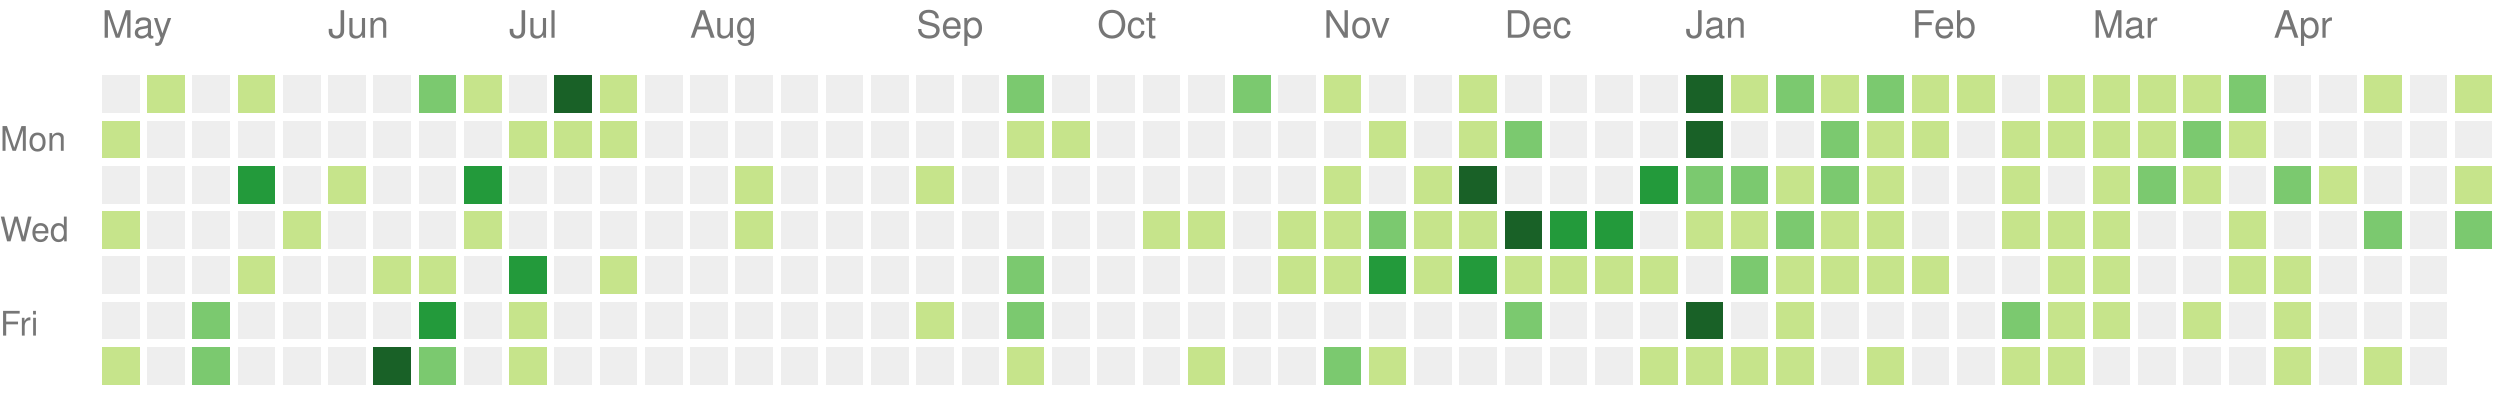
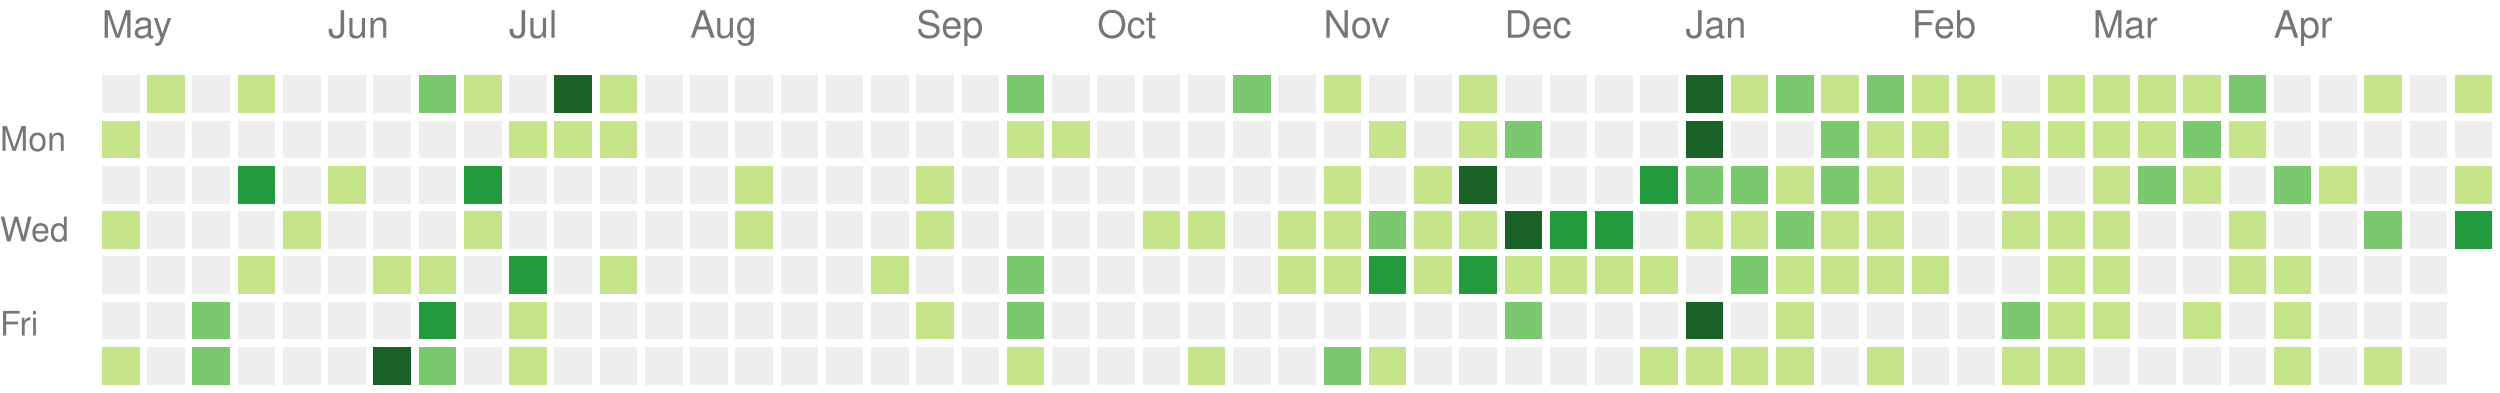
<svg xmlns="http://www.w3.org/2000/svg" version="1.1" width="663" height="104">
  <rect style="fill:#eeeeee;shape-rendering:crispedges;" data-score="0" data-date="2021-05-02" x="27" y="20" width="10" height="10" />
  <rect style="fill:#c6e48b;shape-rendering:crispedges;" data-score="2" data-date="2021-05-09" x="39" y="20" width="10" height="10" />
  <rect style="fill:#eeeeee;shape-rendering:crispedges;" data-score="0" data-date="2021-05-16" x="51" y="20" width="10" height="10" />
  <rect style="fill:#c6e48b;shape-rendering:crispedges;" data-score="9" data-date="2021-05-23" x="63" y="20" width="10" height="10" />
  <rect style="fill:#eeeeee;shape-rendering:crispedges;" data-score="0" data-date="2021-05-30" x="75" y="20" width="10" height="10" />
  <rect style="fill:#eeeeee;shape-rendering:crispedges;" data-score="0" data-date="2021-06-06" x="87" y="20" width="10" height="10" />
  <rect style="fill:#eeeeee;shape-rendering:crispedges;" data-score="0" data-date="2021-06-13" x="99" y="20" width="10" height="10" />
  <rect style="fill:#7bc96f;shape-rendering:crispedges;" data-score="13" data-date="2021-06-20" x="111" y="20" width="10" height="10" />
  <rect style="fill:#c6e48b;shape-rendering:crispedges;" data-score="7" data-date="2021-06-27" x="123" y="20" width="10" height="10" />
  <rect style="fill:#eeeeee;shape-rendering:crispedges;" data-score="0" data-date="2021-07-04" x="135" y="20" width="10" height="10" />
  <rect style="fill:#196127;shape-rendering:crispedges;" data-score="33" data-date="2021-07-11" x="147" y="20" width="10" height="10" />
  <rect style="fill:#c6e48b;shape-rendering:crispedges;" data-score="7" data-date="2021-07-18" x="159" y="20" width="10" height="10" />
  <rect style="fill:#eeeeee;shape-rendering:crispedges;" data-score="0" data-date="2021-07-25" x="171" y="20" width="10" height="10" />
  <rect style="fill:#eeeeee;shape-rendering:crispedges;" data-score="0" data-date="2021-08-01" x="183" y="20" width="10" height="10" />
  <rect style="fill:#eeeeee;shape-rendering:crispedges;" data-score="0" data-date="2021-08-08" x="195" y="20" width="10" height="10" />
  <rect style="fill:#eeeeee;shape-rendering:crispedges;" data-score="0" data-date="2021-08-15" x="207" y="20" width="10" height="10" />
  <rect style="fill:#eeeeee;shape-rendering:crispedges;" data-score="0" data-date="2021-08-22" x="219" y="20" width="10" height="10" />
  <rect style="fill:#eeeeee;shape-rendering:crispedges;" data-score="0" data-date="2021-08-29" x="231" y="20" width="10" height="10" />
  <rect style="fill:#eeeeee;shape-rendering:crispedges;" data-score="0" data-date="2021-09-05" x="243" y="20" width="10" height="10" />
  <rect style="fill:#eeeeee;shape-rendering:crispedges;" data-score="0" data-date="2021-09-12" x="255" y="20" width="10" height="10" />
  <rect style="fill:#7bc96f;shape-rendering:crispedges;" data-score="10" data-date="2021-09-19" x="267" y="20" width="10" height="10" />
  <rect style="fill:#eeeeee;shape-rendering:crispedges;" data-score="0" data-date="2021-09-26" x="279" y="20" width="10" height="10" />
  <rect style="fill:#eeeeee;shape-rendering:crispedges;" data-score="0" data-date="2021-10-03" x="291" y="20" width="10" height="10" />
  <rect style="fill:#eeeeee;shape-rendering:crispedges;" data-score="0" data-date="2021-10-10" x="303" y="20" width="10" height="10" />
  <rect style="fill:#eeeeee;shape-rendering:crispedges;" data-score="0" data-date="2021-10-17" x="315" y="20" width="10" height="10" />
  <rect style="fill:#7bc96f;shape-rendering:crispedges;" data-score="17" data-date="2021-10-24" x="327" y="20" width="10" height="10" />
  <rect style="fill:#eeeeee;shape-rendering:crispedges;" data-score="0" data-date="2021-10-31" x="339" y="20" width="10" height="10" />
  <rect style="fill:#c6e48b;shape-rendering:crispedges;" data-score="3" data-date="2021-11-07" x="351" y="20" width="10" height="10" />
  <rect style="fill:#eeeeee;shape-rendering:crispedges;" data-score="0" data-date="2021-11-14" x="363" y="20" width="10" height="10" />
  <rect style="fill:#eeeeee;shape-rendering:crispedges;" data-score="0" data-date="2021-11-21" x="375" y="20" width="10" height="10" />
  <rect style="fill:#c6e48b;shape-rendering:crispedges;" data-score="1" data-date="2021-11-28" x="387" y="20" width="10" height="10" />
  <rect style="fill:#eeeeee;shape-rendering:crispedges;" data-score="0" data-date="2021-12-05" x="399" y="20" width="10" height="10" />
  <rect style="fill:#eeeeee;shape-rendering:crispedges;" data-score="0" data-date="2021-12-12" x="411" y="20" width="10" height="10" />
  <rect style="fill:#eeeeee;shape-rendering:crispedges;" data-score="0" data-date="2021-12-19" x="423" y="20" width="10" height="10" />
  <rect style="fill:#eeeeee;shape-rendering:crispedges;" data-score="0" data-date="2021-12-26" x="435" y="20" width="10" height="10" />
  <rect style="fill:#196127;shape-rendering:crispedges;" data-score="85" data-date="2022-01-02" x="447" y="20" width="10" height="10" />
  <rect style="fill:#c6e48b;shape-rendering:crispedges;" data-score="1" data-date="2022-01-09" x="459" y="20" width="10" height="10" />
  <rect style="fill:#7bc96f;shape-rendering:crispedges;" data-score="18" data-date="2022-01-16" x="471" y="20" width="10" height="10" />
  <rect style="fill:#c6e48b;shape-rendering:crispedges;" data-score="6" data-date="2022-01-23" x="483" y="20" width="10" height="10" />
  <rect style="fill:#7bc96f;shape-rendering:crispedges;" data-score="19" data-date="2022-01-30" x="495" y="20" width="10" height="10" />
  <rect style="fill:#c6e48b;shape-rendering:crispedges;" data-score="2" data-date="2022-02-06" x="507" y="20" width="10" height="10" />
  <rect style="fill:#c6e48b;shape-rendering:crispedges;" data-score="1" data-date="2022-02-13" x="519" y="20" width="10" height="10" />
  <rect style="fill:#eeeeee;shape-rendering:crispedges;" data-score="0" data-date="2022-02-20" x="531" y="20" width="10" height="10" />
  <rect style="fill:#c6e48b;shape-rendering:crispedges;" data-score="9" data-date="2022-02-27" x="543" y="20" width="10" height="10" />
  <rect style="fill:#c6e48b;shape-rendering:crispedges;" data-score="8" data-date="2022-03-06" x="555" y="20" width="10" height="10" />
  <rect style="fill:#c6e48b;shape-rendering:crispedges;" data-score="3" data-date="2022-03-13" x="567" y="20" width="10" height="10" />
  <rect style="fill:#c6e48b;shape-rendering:crispedges;" data-score="6" data-date="2022-03-20" x="579" y="20" width="10" height="10" />
  <rect style="fill:#7bc96f;shape-rendering:crispedges;" data-score="11" data-date="2022-03-27" x="591" y="20" width="10" height="10" />
  <rect style="fill:#eeeeee;shape-rendering:crispedges;" data-score="0" data-date="2022-04-03" x="603" y="20" width="10" height="10" />
  <rect style="fill:#eeeeee;shape-rendering:crispedges;" data-score="0" data-date="2022-04-10" x="615" y="20" width="10" height="10" />
  <rect style="fill:#c6e48b;shape-rendering:crispedges;" data-score="5" data-date="2022-04-17" x="627" y="20" width="10" height="10" />
  <rect style="fill:#eeeeee;shape-rendering:crispedges;" data-score="0" data-date="2022-04-24" x="639" y="20" width="10" height="10" />
  <rect style="fill:#c6e48b;shape-rendering:crispedges;" data-score="6" data-date="2022-05-01" x="651" y="20" width="10" height="10" />
  <rect style="fill:#c6e48b;shape-rendering:crispedges;" data-score="1" data-date="2021-05-03" x="27" y="32" width="10" height="10" />
  <rect style="fill:#eeeeee;shape-rendering:crispedges;" data-score="0" data-date="2021-05-10" x="39" y="32" width="10" height="10" />
  <rect style="fill:#eeeeee;shape-rendering:crispedges;" data-score="0" data-date="2021-05-17" x="51" y="32" width="10" height="10" />
  <rect style="fill:#eeeeee;shape-rendering:crispedges;" data-score="0" data-date="2021-05-24" x="63" y="32" width="10" height="10" />
  <rect style="fill:#eeeeee;shape-rendering:crispedges;" data-score="0" data-date="2021-05-31" x="75" y="32" width="10" height="10" />
  <rect style="fill:#eeeeee;shape-rendering:crispedges;" data-score="0" data-date="2021-06-07" x="87" y="32" width="10" height="10" />
  <rect style="fill:#eeeeee;shape-rendering:crispedges;" data-score="0" data-date="2021-06-14" x="99" y="32" width="10" height="10" />
  <rect style="fill:#eeeeee;shape-rendering:crispedges;" data-score="0" data-date="2021-06-21" x="111" y="32" width="10" height="10" />
  <rect style="fill:#eeeeee;shape-rendering:crispedges;" data-score="0" data-date="2021-06-28" x="123" y="32" width="10" height="10" />
  <rect style="fill:#c6e48b;shape-rendering:crispedges;" data-score="2" data-date="2021-07-05" x="135" y="32" width="10" height="10" />
  <rect style="fill:#c6e48b;shape-rendering:crispedges;" data-score="3" data-date="2021-07-12" x="147" y="32" width="10" height="10" />
  <rect style="fill:#c6e48b;shape-rendering:crispedges;" data-score="8" data-date="2021-07-19" x="159" y="32" width="10" height="10" />
  <rect style="fill:#eeeeee;shape-rendering:crispedges;" data-score="0" data-date="2021-07-26" x="171" y="32" width="10" height="10" />
  <rect style="fill:#eeeeee;shape-rendering:crispedges;" data-score="0" data-date="2021-08-02" x="183" y="32" width="10" height="10" />
  <rect style="fill:#eeeeee;shape-rendering:crispedges;" data-score="0" data-date="2021-08-09" x="195" y="32" width="10" height="10" />
  <rect style="fill:#eeeeee;shape-rendering:crispedges;" data-score="0" data-date="2021-08-16" x="207" y="32" width="10" height="10" />
  <rect style="fill:#eeeeee;shape-rendering:crispedges;" data-score="0" data-date="2021-08-23" x="219" y="32" width="10" height="10" />
  <rect style="fill:#eeeeee;shape-rendering:crispedges;" data-score="0" data-date="2021-08-30" x="231" y="32" width="10" height="10" />
  <rect style="fill:#eeeeee;shape-rendering:crispedges;" data-score="0" data-date="2021-09-06" x="243" y="32" width="10" height="10" />
  <rect style="fill:#eeeeee;shape-rendering:crispedges;" data-score="0" data-date="2021-09-13" x="255" y="32" width="10" height="10" />
  <rect style="fill:#c6e48b;shape-rendering:crispedges;" data-score="1" data-date="2021-09-20" x="267" y="32" width="10" height="10" />
  <rect style="fill:#c6e48b;shape-rendering:crispedges;" data-score="1" data-date="2021-09-27" x="279" y="32" width="10" height="10" />
  <rect style="fill:#eeeeee;shape-rendering:crispedges;" data-score="0" data-date="2021-10-04" x="291" y="32" width="10" height="10" />
  <rect style="fill:#eeeeee;shape-rendering:crispedges;" data-score="0" data-date="2021-10-11" x="303" y="32" width="10" height="10" />
  <rect style="fill:#eeeeee;shape-rendering:crispedges;" data-score="0" data-date="2021-10-18" x="315" y="32" width="10" height="10" />
  <rect style="fill:#eeeeee;shape-rendering:crispedges;" data-score="0" data-date="2021-10-25" x="327" y="32" width="10" height="10" />
  <rect style="fill:#eeeeee;shape-rendering:crispedges;" data-score="0" data-date="2021-11-01" x="339" y="32" width="10" height="10" />
  <rect style="fill:#eeeeee;shape-rendering:crispedges;" data-score="0" data-date="2021-11-08" x="351" y="32" width="10" height="10" />
  <rect style="fill:#c6e48b;shape-rendering:crispedges;" data-score="1" data-date="2021-11-15" x="363" y="32" width="10" height="10" />
  <rect style="fill:#eeeeee;shape-rendering:crispedges;" data-score="0" data-date="2021-11-22" x="375" y="32" width="10" height="10" />
  <rect style="fill:#c6e48b;shape-rendering:crispedges;" data-score="2" data-date="2021-11-29" x="387" y="32" width="10" height="10" />
  <rect style="fill:#7bc96f;shape-rendering:crispedges;" data-score="11" data-date="2021-12-06" x="399" y="32" width="10" height="10" />
  <rect style="fill:#eeeeee;shape-rendering:crispedges;" data-score="0" data-date="2021-12-13" x="411" y="32" width="10" height="10" />
  <rect style="fill:#eeeeee;shape-rendering:crispedges;" data-score="0" data-date="2021-12-20" x="423" y="32" width="10" height="10" />
  <rect style="fill:#eeeeee;shape-rendering:crispedges;" data-score="0" data-date="2021-12-27" x="435" y="32" width="10" height="10" />
  <rect style="fill:#196127;shape-rendering:crispedges;" data-score="39" data-date="2022-01-03" x="447" y="32" width="10" height="10" />
  <rect style="fill:#eeeeee;shape-rendering:crispedges;" data-score="0" data-date="2022-01-10" x="459" y="32" width="10" height="10" />
  <rect style="fill:#eeeeee;shape-rendering:crispedges;" data-score="0" data-date="2022-01-17" x="471" y="32" width="10" height="10" />
  <rect style="fill:#7bc96f;shape-rendering:crispedges;" data-score="17" data-date="2022-01-24" x="483" y="32" width="10" height="10" />
  <rect style="fill:#c6e48b;shape-rendering:crispedges;" data-score="9" data-date="2022-01-31" x="495" y="32" width="10" height="10" />
  <rect style="fill:#c6e48b;shape-rendering:crispedges;" data-score="9" data-date="2022-02-07" x="507" y="32" width="10" height="10" />
  <rect style="fill:#eeeeee;shape-rendering:crispedges;" data-score="0" data-date="2022-02-14" x="519" y="32" width="10" height="10" />
  <rect style="fill:#c6e48b;shape-rendering:crispedges;" data-score="8" data-date="2022-02-21" x="531" y="32" width="10" height="10" />
  <rect style="fill:#c6e48b;shape-rendering:crispedges;" data-score="4" data-date="2022-02-28" x="543" y="32" width="10" height="10" />
  <rect style="fill:#c6e48b;shape-rendering:crispedges;" data-score="9" data-date="2022-03-07" x="555" y="32" width="10" height="10" />
  <rect style="fill:#c6e48b;shape-rendering:crispedges;" data-score="1" data-date="2022-03-14" x="567" y="32" width="10" height="10" />
  <rect style="fill:#7bc96f;shape-rendering:crispedges;" data-score="10" data-date="2022-03-21" x="579" y="32" width="10" height="10" />
  <rect style="fill:#c6e48b;shape-rendering:crispedges;" data-score="1" data-date="2022-03-28" x="591" y="32" width="10" height="10" />
  <rect style="fill:#eeeeee;shape-rendering:crispedges;" data-score="0" data-date="2022-04-04" x="603" y="32" width="10" height="10" />
  <rect style="fill:#eeeeee;shape-rendering:crispedges;" data-score="0" data-date="2022-04-11" x="615" y="32" width="10" height="10" />
  <rect style="fill:#eeeeee;shape-rendering:crispedges;" data-score="0" data-date="2022-04-18" x="627" y="32" width="10" height="10" />
  <rect style="fill:#eeeeee;shape-rendering:crispedges;" data-score="0" data-date="2022-04-25" x="639" y="32" width="10" height="10" />
  <rect style="fill:#eeeeee;shape-rendering:crispedges;" data-score="0" data-date="2022-05-02" x="651" y="32" width="10" height="10" />
  <rect style="fill:#eeeeee;shape-rendering:crispedges;" data-score="0" data-date="2021-05-04" x="27" y="44" width="10" height="10" />
  <rect style="fill:#eeeeee;shape-rendering:crispedges;" data-score="0" data-date="2021-05-11" x="39" y="44" width="10" height="10" />
  <rect style="fill:#eeeeee;shape-rendering:crispedges;" data-score="0" data-date="2021-05-18" x="51" y="44" width="10" height="10" />
  <rect style="fill:#239a3b;shape-rendering:crispedges;" data-score="24" data-date="2021-05-25" x="63" y="44" width="10" height="10" />
  <rect style="fill:#eeeeee;shape-rendering:crispedges;" data-score="0" data-date="2021-06-01" x="75" y="44" width="10" height="10" />
  <rect style="fill:#c6e48b;shape-rendering:crispedges;" data-score="3" data-date="2021-06-08" x="87" y="44" width="10" height="10" />
  <rect style="fill:#eeeeee;shape-rendering:crispedges;" data-score="0" data-date="2021-06-15" x="99" y="44" width="10" height="10" />
  <rect style="fill:#eeeeee;shape-rendering:crispedges;" data-score="0" data-date="2021-06-22" x="111" y="44" width="10" height="10" />
  <rect style="fill:#239a3b;shape-rendering:crispedges;" data-score="21" data-date="2021-06-29" x="123" y="44" width="10" height="10" />
  <rect style="fill:#eeeeee;shape-rendering:crispedges;" data-score="0" data-date="2021-07-06" x="135" y="44" width="10" height="10" />
  <rect style="fill:#eeeeee;shape-rendering:crispedges;" data-score="0" data-date="2021-07-13" x="147" y="44" width="10" height="10" />
  <rect style="fill:#eeeeee;shape-rendering:crispedges;" data-score="0" data-date="2021-07-20" x="159" y="44" width="10" height="10" />
  <rect style="fill:#eeeeee;shape-rendering:crispedges;" data-score="0" data-date="2021-07-27" x="171" y="44" width="10" height="10" />
  <rect style="fill:#eeeeee;shape-rendering:crispedges;" data-score="0" data-date="2021-08-03" x="183" y="44" width="10" height="10" />
  <rect style="fill:#c6e48b;shape-rendering:crispedges;" data-score="1" data-date="2021-08-10" x="195" y="44" width="10" height="10" />
  <rect style="fill:#eeeeee;shape-rendering:crispedges;" data-score="0" data-date="2021-08-17" x="207" y="44" width="10" height="10" />
  <rect style="fill:#eeeeee;shape-rendering:crispedges;" data-score="0" data-date="2021-08-24" x="219" y="44" width="10" height="10" />
  <rect style="fill:#eeeeee;shape-rendering:crispedges;" data-score="0" data-date="2021-08-31" x="231" y="44" width="10" height="10" />
  <rect style="fill:#c6e48b;shape-rendering:crispedges;" data-score="1" data-date="2021-09-07" x="243" y="44" width="10" height="10" />
  <rect style="fill:#eeeeee;shape-rendering:crispedges;" data-score="0" data-date="2021-09-14" x="255" y="44" width="10" height="10" />
  <rect style="fill:#eeeeee;shape-rendering:crispedges;" data-score="0" data-date="2021-09-21" x="267" y="44" width="10" height="10" />
  <rect style="fill:#eeeeee;shape-rendering:crispedges;" data-score="0" data-date="2021-09-28" x="279" y="44" width="10" height="10" />
  <rect style="fill:#eeeeee;shape-rendering:crispedges;" data-score="0" data-date="2021-10-05" x="291" y="44" width="10" height="10" />
  <rect style="fill:#eeeeee;shape-rendering:crispedges;" data-score="0" data-date="2021-10-12" x="303" y="44" width="10" height="10" />
  <rect style="fill:#eeeeee;shape-rendering:crispedges;" data-score="0" data-date="2021-10-19" x="315" y="44" width="10" height="10" />
  <rect style="fill:#eeeeee;shape-rendering:crispedges;" data-score="0" data-date="2021-10-26" x="327" y="44" width="10" height="10" />
  <rect style="fill:#eeeeee;shape-rendering:crispedges;" data-score="0" data-date="2021-11-02" x="339" y="44" width="10" height="10" />
  <rect style="fill:#c6e48b;shape-rendering:crispedges;" data-score="4" data-date="2021-11-09" x="351" y="44" width="10" height="10" />
  <rect style="fill:#eeeeee;shape-rendering:crispedges;" data-score="0" data-date="2021-11-16" x="363" y="44" width="10" height="10" />
  <rect style="fill:#c6e48b;shape-rendering:crispedges;" data-score="4" data-date="2021-11-23" x="375" y="44" width="10" height="10" />
  <rect style="fill:#196127;shape-rendering:crispedges;" data-score="34" data-date="2021-11-30" x="387" y="44" width="10" height="10" />
  <rect style="fill:#eeeeee;shape-rendering:crispedges;" data-score="0" data-date="2021-12-07" x="399" y="44" width="10" height="10" />
  <rect style="fill:#eeeeee;shape-rendering:crispedges;" data-score="0" data-date="2021-12-14" x="411" y="44" width="10" height="10" />
  <rect style="fill:#eeeeee;shape-rendering:crispedges;" data-score="0" data-date="2021-12-21" x="423" y="44" width="10" height="10" />
  <rect style="fill:#239a3b;shape-rendering:crispedges;" data-score="27" data-date="2021-12-28" x="435" y="44" width="10" height="10" />
  <rect style="fill:#7bc96f;shape-rendering:crispedges;" data-score="14" data-date="2022-01-04" x="447" y="44" width="10" height="10" />
  <rect style="fill:#7bc96f;shape-rendering:crispedges;" data-score="10" data-date="2022-01-11" x="459" y="44" width="10" height="10" />
  <rect style="fill:#c6e48b;shape-rendering:crispedges;" data-score="3" data-date="2022-01-18" x="471" y="44" width="10" height="10" />
  <rect style="fill:#7bc96f;shape-rendering:crispedges;" data-score="19" data-date="2022-01-25" x="483" y="44" width="10" height="10" />
  <rect style="fill:#c6e48b;shape-rendering:crispedges;" data-score="7" data-date="2022-02-01" x="495" y="44" width="10" height="10" />
  <rect style="fill:#eeeeee;shape-rendering:crispedges;" data-score="0" data-date="2022-02-08" x="507" y="44" width="10" height="10" />
  <rect style="fill:#eeeeee;shape-rendering:crispedges;" data-score="0" data-date="2022-02-15" x="519" y="44" width="10" height="10" />
  <rect style="fill:#c6e48b;shape-rendering:crispedges;" data-score="8" data-date="2022-02-22" x="531" y="44" width="10" height="10" />
  <rect style="fill:#eeeeee;shape-rendering:crispedges;" data-score="0" data-date="2022-03-01" x="543" y="44" width="10" height="10" />
  <rect style="fill:#c6e48b;shape-rendering:crispedges;" data-score="1" data-date="2022-03-08" x="555" y="44" width="10" height="10" />
  <rect style="fill:#7bc96f;shape-rendering:crispedges;" data-score="19" data-date="2022-03-15" x="567" y="44" width="10" height="10" />
  <rect style="fill:#c6e48b;shape-rendering:crispedges;" data-score="2" data-date="2022-03-22" x="579" y="44" width="10" height="10" />
  <rect style="fill:#eeeeee;shape-rendering:crispedges;" data-score="0" data-date="2022-03-29" x="591" y="44" width="10" height="10" />
  <rect style="fill:#7bc96f;shape-rendering:crispedges;" data-score="10" data-date="2022-04-05" x="603" y="44" width="10" height="10" />
  <rect style="fill:#c6e48b;shape-rendering:crispedges;" data-score="1" data-date="2022-04-12" x="615" y="44" width="10" height="10" />
  <rect style="fill:#eeeeee;shape-rendering:crispedges;" data-score="0" data-date="2022-04-19" x="627" y="44" width="10" height="10" />
  <rect style="fill:#eeeeee;shape-rendering:crispedges;" data-score="0" data-date="2022-04-26" x="639" y="44" width="10" height="10" />
  <rect style="fill:#c6e48b;shape-rendering:crispedges;" data-score="1" data-date="2022-05-03" x="651" y="44" width="10" height="10" />
  <rect style="fill:#c6e48b;shape-rendering:crispedges;" data-score="1" data-date="2021-05-05" x="27" y="56" width="10" height="10" />
  <rect style="fill:#eeeeee;shape-rendering:crispedges;" data-score="0" data-date="2021-05-12" x="39" y="56" width="10" height="10" />
  <rect style="fill:#eeeeee;shape-rendering:crispedges;" data-score="0" data-date="2021-05-19" x="51" y="56" width="10" height="10" />
  <rect style="fill:#eeeeee;shape-rendering:crispedges;" data-score="0" data-date="2021-05-26" x="63" y="56" width="10" height="10" />
  <rect style="fill:#c6e48b;shape-rendering:crispedges;" data-score="1" data-date="2021-06-02" x="75" y="56" width="10" height="10" />
  <rect style="fill:#eeeeee;shape-rendering:crispedges;" data-score="0" data-date="2021-06-09" x="87" y="56" width="10" height="10" />
  <rect style="fill:#eeeeee;shape-rendering:crispedges;" data-score="0" data-date="2021-06-16" x="99" y="56" width="10" height="10" />
  <rect style="fill:#eeeeee;shape-rendering:crispedges;" data-score="0" data-date="2021-06-23" x="111" y="56" width="10" height="10" />
  <rect style="fill:#c6e48b;shape-rendering:crispedges;" data-score="1" data-date="2021-06-30" x="123" y="56" width="10" height="10" />
  <rect style="fill:#eeeeee;shape-rendering:crispedges;" data-score="0" data-date="2021-07-07" x="135" y="56" width="10" height="10" />
  <rect style="fill:#eeeeee;shape-rendering:crispedges;" data-score="0" data-date="2021-07-14" x="147" y="56" width="10" height="10" />
  <rect style="fill:#eeeeee;shape-rendering:crispedges;" data-score="0" data-date="2021-07-21" x="159" y="56" width="10" height="10" />
  <rect style="fill:#eeeeee;shape-rendering:crispedges;" data-score="0" data-date="2021-07-28" x="171" y="56" width="10" height="10" />
  <rect style="fill:#eeeeee;shape-rendering:crispedges;" data-score="0" data-date="2021-08-04" x="183" y="56" width="10" height="10" />
-   <rect style="fill:#c6e48b;shape-rendering:crispedges;" data-score="1" data-date="2021-08-11" x="195" y="56" width="10" height="10" />
+   <rect style="fill:#c6e48b;shape-rendering:crispedges;" data-score="3" data-date="2021-08-11" x="195" y="56" width="10" height="10" />
  <rect style="fill:#eeeeee;shape-rendering:crispedges;" data-score="0" data-date="2021-08-18" x="207" y="56" width="10" height="10" />
  <rect style="fill:#eeeeee;shape-rendering:crispedges;" data-score="0" data-date="2021-08-25" x="219" y="56" width="10" height="10" />
  <rect style="fill:#eeeeee;shape-rendering:crispedges;" data-score="0" data-date="2021-09-01" x="231" y="56" width="10" height="10" />
-   <rect style="fill:#eeeeee;shape-rendering:crispedges;" data-score="0" data-date="2021-09-08" x="243" y="56" width="10" height="10" />
+   <rect style="fill:#c6e48b;shape-rendering:crispedges;" data-score="1" data-date="2021-09-08" x="243" y="56" width="10" height="10" />
  <rect style="fill:#eeeeee;shape-rendering:crispedges;" data-score="0" data-date="2021-09-15" x="255" y="56" width="10" height="10" />
  <rect style="fill:#eeeeee;shape-rendering:crispedges;" data-score="0" data-date="2021-09-22" x="267" y="56" width="10" height="10" />
  <rect style="fill:#eeeeee;shape-rendering:crispedges;" data-score="0" data-date="2021-09-29" x="279" y="56" width="10" height="10" />
  <rect style="fill:#eeeeee;shape-rendering:crispedges;" data-score="0" data-date="2021-10-06" x="291" y="56" width="10" height="10" />
  <rect style="fill:#c6e48b;shape-rendering:crispedges;" data-score="3" data-date="2021-10-13" x="303" y="56" width="10" height="10" />
  <rect style="fill:#c6e48b;shape-rendering:crispedges;" data-score="5" data-date="2021-10-20" x="315" y="56" width="10" height="10" />
  <rect style="fill:#eeeeee;shape-rendering:crispedges;" data-score="0" data-date="2021-10-27" x="327" y="56" width="10" height="10" />
  <rect style="fill:#c6e48b;shape-rendering:crispedges;" data-score="2" data-date="2021-11-03" x="339" y="56" width="10" height="10" />
  <rect style="fill:#c6e48b;shape-rendering:crispedges;" data-score="7" data-date="2021-11-10" x="351" y="56" width="10" height="10" />
  <rect style="fill:#7bc96f;shape-rendering:crispedges;" data-score="17" data-date="2021-11-17" x="363" y="56" width="10" height="10" />
  <rect style="fill:#c6e48b;shape-rendering:crispedges;" data-score="6" data-date="2021-11-24" x="375" y="56" width="10" height="10" />
  <rect style="fill:#c6e48b;shape-rendering:crispedges;" data-score="4" data-date="2021-12-01" x="387" y="56" width="10" height="10" />
  <rect style="fill:#196127;shape-rendering:crispedges;" data-score="45" data-date="2021-12-08" x="399" y="56" width="10" height="10" />
  <rect style="fill:#239a3b;shape-rendering:crispedges;" data-score="24" data-date="2021-12-15" x="411" y="56" width="10" height="10" />
  <rect style="fill:#239a3b;shape-rendering:crispedges;" data-score="21" data-date="2021-12-22" x="423" y="56" width="10" height="10" />
  <rect style="fill:#eeeeee;shape-rendering:crispedges;" data-score="0" data-date="2021-12-29" x="435" y="56" width="10" height="10" />
  <rect style="fill:#c6e48b;shape-rendering:crispedges;" data-score="2" data-date="2022-01-05" x="447" y="56" width="10" height="10" />
  <rect style="fill:#c6e48b;shape-rendering:crispedges;" data-score="9" data-date="2022-01-12" x="459" y="56" width="10" height="10" />
  <rect style="fill:#7bc96f;shape-rendering:crispedges;" data-score="10" data-date="2022-01-19" x="471" y="56" width="10" height="10" />
  <rect style="fill:#c6e48b;shape-rendering:crispedges;" data-score="1" data-date="2022-01-26" x="483" y="56" width="10" height="10" />
  <rect style="fill:#c6e48b;shape-rendering:crispedges;" data-score="6" data-date="2022-02-02" x="495" y="56" width="10" height="10" />
  <rect style="fill:#eeeeee;shape-rendering:crispedges;" data-score="0" data-date="2022-02-09" x="507" y="56" width="10" height="10" />
  <rect style="fill:#eeeeee;shape-rendering:crispedges;" data-score="0" data-date="2022-02-16" x="519" y="56" width="10" height="10" />
  <rect style="fill:#c6e48b;shape-rendering:crispedges;" data-score="3" data-date="2022-02-23" x="531" y="56" width="10" height="10" />
  <rect style="fill:#c6e48b;shape-rendering:crispedges;" data-score="1" data-date="2022-03-02" x="543" y="56" width="10" height="10" />
  <rect style="fill:#c6e48b;shape-rendering:crispedges;" data-score="5" data-date="2022-03-09" x="555" y="56" width="10" height="10" />
  <rect style="fill:#eeeeee;shape-rendering:crispedges;" data-score="0" data-date="2022-03-16" x="567" y="56" width="10" height="10" />
  <rect style="fill:#eeeeee;shape-rendering:crispedges;" data-score="0" data-date="2022-03-23" x="579" y="56" width="10" height="10" />
  <rect style="fill:#c6e48b;shape-rendering:crispedges;" data-score="5" data-date="2022-03-30" x="591" y="56" width="10" height="10" />
  <rect style="fill:#eeeeee;shape-rendering:crispedges;" data-score="0" data-date="2022-04-06" x="603" y="56" width="10" height="10" />
  <rect style="fill:#eeeeee;shape-rendering:crispedges;" data-score="0" data-date="2022-04-13" x="615" y="56" width="10" height="10" />
  <rect style="fill:#7bc96f;shape-rendering:crispedges;" data-score="10" data-date="2022-04-20" x="627" y="56" width="10" height="10" />
  <rect style="fill:#eeeeee;shape-rendering:crispedges;" data-score="0" data-date="2022-04-27" x="639" y="56" width="10" height="10" />
-   <rect style="fill:#7bc96f;shape-rendering:crispedges;" data-score="13" data-date="2022-05-04" x="651" y="56" width="10" height="10" />
+   <rect style="fill:#239a3b;shape-rendering:crispedges;" data-score="25" data-date="2022-05-04" x="651" y="56" width="10" height="10" />
  <rect style="fill:#eeeeee;shape-rendering:crispedges;" data-score="0" data-date="2021-05-06" x="27" y="68" width="10" height="10" />
  <rect style="fill:#eeeeee;shape-rendering:crispedges;" data-score="0" data-date="2021-05-13" x="39" y="68" width="10" height="10" />
  <rect style="fill:#eeeeee;shape-rendering:crispedges;" data-score="0" data-date="2021-05-20" x="51" y="68" width="10" height="10" />
  <rect style="fill:#c6e48b;shape-rendering:crispedges;" data-score="3" data-date="2021-05-27" x="63" y="68" width="10" height="10" />
  <rect style="fill:#eeeeee;shape-rendering:crispedges;" data-score="0" data-date="2021-06-03" x="75" y="68" width="10" height="10" />
  <rect style="fill:#eeeeee;shape-rendering:crispedges;" data-score="0" data-date="2021-06-10" x="87" y="68" width="10" height="10" />
  <rect style="fill:#c6e48b;shape-rendering:crispedges;" data-score="3" data-date="2021-06-17" x="99" y="68" width="10" height="10" />
  <rect style="fill:#c6e48b;shape-rendering:crispedges;" data-score="6" data-date="2021-06-24" x="111" y="68" width="10" height="10" />
  <rect style="fill:#eeeeee;shape-rendering:crispedges;" data-score="0" data-date="2021-07-01" x="123" y="68" width="10" height="10" />
  <rect style="fill:#239a3b;shape-rendering:crispedges;" data-score="23" data-date="2021-07-08" x="135" y="68" width="10" height="10" />
  <rect style="fill:#eeeeee;shape-rendering:crispedges;" data-score="0" data-date="2021-07-15" x="147" y="68" width="10" height="10" />
  <rect style="fill:#c6e48b;shape-rendering:crispedges;" data-score="2" data-date="2021-07-22" x="159" y="68" width="10" height="10" />
  <rect style="fill:#eeeeee;shape-rendering:crispedges;" data-score="0" data-date="2021-07-29" x="171" y="68" width="10" height="10" />
  <rect style="fill:#eeeeee;shape-rendering:crispedges;" data-score="0" data-date="2021-08-05" x="183" y="68" width="10" height="10" />
  <rect style="fill:#eeeeee;shape-rendering:crispedges;" data-score="0" data-date="2021-08-12" x="195" y="68" width="10" height="10" />
  <rect style="fill:#eeeeee;shape-rendering:crispedges;" data-score="0" data-date="2021-08-19" x="207" y="68" width="10" height="10" />
  <rect style="fill:#eeeeee;shape-rendering:crispedges;" data-score="0" data-date="2021-08-26" x="219" y="68" width="10" height="10" />
-   <rect style="fill:#eeeeee;shape-rendering:crispedges;" data-score="0" data-date="2021-09-02" x="231" y="68" width="10" height="10" />
+   <rect style="fill:#c6e48b;shape-rendering:crispedges;" data-score="6" data-date="2021-09-02" x="231" y="68" width="10" height="10" />
  <rect style="fill:#eeeeee;shape-rendering:crispedges;" data-score="0" data-date="2021-09-09" x="243" y="68" width="10" height="10" />
  <rect style="fill:#eeeeee;shape-rendering:crispedges;" data-score="0" data-date="2021-09-16" x="255" y="68" width="10" height="10" />
  <rect style="fill:#7bc96f;shape-rendering:crispedges;" data-score="13" data-date="2021-09-23" x="267" y="68" width="10" height="10" />
  <rect style="fill:#eeeeee;shape-rendering:crispedges;" data-score="0" data-date="2021-09-30" x="279" y="68" width="10" height="10" />
  <rect style="fill:#eeeeee;shape-rendering:crispedges;" data-score="0" data-date="2021-10-07" x="291" y="68" width="10" height="10" />
  <rect style="fill:#eeeeee;shape-rendering:crispedges;" data-score="0" data-date="2021-10-14" x="303" y="68" width="10" height="10" />
  <rect style="fill:#eeeeee;shape-rendering:crispedges;" data-score="0" data-date="2021-10-21" x="315" y="68" width="10" height="10" />
  <rect style="fill:#eeeeee;shape-rendering:crispedges;" data-score="0" data-date="2021-10-28" x="327" y="68" width="10" height="10" />
  <rect style="fill:#c6e48b;shape-rendering:crispedges;" data-score="6" data-date="2021-11-04" x="339" y="68" width="10" height="10" />
  <rect style="fill:#c6e48b;shape-rendering:crispedges;" data-score="1" data-date="2021-11-11" x="351" y="68" width="10" height="10" />
  <rect style="fill:#239a3b;shape-rendering:crispedges;" data-score="24" data-date="2021-11-18" x="363" y="68" width="10" height="10" />
  <rect style="fill:#c6e48b;shape-rendering:crispedges;" data-score="1" data-date="2021-11-25" x="375" y="68" width="10" height="10" />
  <rect style="fill:#239a3b;shape-rendering:crispedges;" data-score="26" data-date="2021-12-02" x="387" y="68" width="10" height="10" />
  <rect style="fill:#c6e48b;shape-rendering:crispedges;" data-score="6" data-date="2021-12-09" x="399" y="68" width="10" height="10" />
  <rect style="fill:#c6e48b;shape-rendering:crispedges;" data-score="1" data-date="2021-12-16" x="411" y="68" width="10" height="10" />
  <rect style="fill:#c6e48b;shape-rendering:crispedges;" data-score="5" data-date="2021-12-23" x="423" y="68" width="10" height="10" />
  <rect style="fill:#c6e48b;shape-rendering:crispedges;" data-score="1" data-date="2021-12-30" x="435" y="68" width="10" height="10" />
  <rect style="fill:#eeeeee;shape-rendering:crispedges;" data-score="0" data-date="2022-01-06" x="447" y="68" width="10" height="10" />
  <rect style="fill:#7bc96f;shape-rendering:crispedges;" data-score="11" data-date="2022-01-13" x="459" y="68" width="10" height="10" />
  <rect style="fill:#c6e48b;shape-rendering:crispedges;" data-score="1" data-date="2022-01-20" x="471" y="68" width="10" height="10" />
  <rect style="fill:#c6e48b;shape-rendering:crispedges;" data-score="2" data-date="2022-01-27" x="483" y="68" width="10" height="10" />
  <rect style="fill:#c6e48b;shape-rendering:crispedges;" data-score="2" data-date="2022-02-03" x="495" y="68" width="10" height="10" />
  <rect style="fill:#c6e48b;shape-rendering:crispedges;" data-score="8" data-date="2022-02-10" x="507" y="68" width="10" height="10" />
  <rect style="fill:#eeeeee;shape-rendering:crispedges;" data-score="0" data-date="2022-02-17" x="519" y="68" width="10" height="10" />
  <rect style="fill:#eeeeee;shape-rendering:crispedges;" data-score="0" data-date="2022-02-24" x="531" y="68" width="10" height="10" />
  <rect style="fill:#c6e48b;shape-rendering:crispedges;" data-score="1" data-date="2022-03-03" x="543" y="68" width="10" height="10" />
  <rect style="fill:#c6e48b;shape-rendering:crispedges;" data-score="8" data-date="2022-03-10" x="555" y="68" width="10" height="10" />
  <rect style="fill:#eeeeee;shape-rendering:crispedges;" data-score="0" data-date="2022-03-17" x="567" y="68" width="10" height="10" />
  <rect style="fill:#eeeeee;shape-rendering:crispedges;" data-score="0" data-date="2022-03-24" x="579" y="68" width="10" height="10" />
  <rect style="fill:#c6e48b;shape-rendering:crispedges;" data-score="2" data-date="2022-03-31" x="591" y="68" width="10" height="10" />
  <rect style="fill:#c6e48b;shape-rendering:crispedges;" data-score="5" data-date="2022-04-07" x="603" y="68" width="10" height="10" />
  <rect style="fill:#eeeeee;shape-rendering:crispedges;" data-score="0" data-date="2022-04-14" x="615" y="68" width="10" height="10" />
  <rect style="fill:#eeeeee;shape-rendering:crispedges;" data-score="0" data-date="2022-04-21" x="627" y="68" width="10" height="10" />
  <rect style="fill:#eeeeee;shape-rendering:crispedges;" data-score="0" data-date="2022-04-28" x="639" y="68" width="10" height="10" />
  <rect style="fill:#eeeeee;shape-rendering:crispedges;" data-score="0" data-date="2021-05-07" x="27" y="80" width="10" height="10" />
  <rect style="fill:#eeeeee;shape-rendering:crispedges;" data-score="0" data-date="2021-05-14" x="39" y="80" width="10" height="10" />
  <rect style="fill:#7bc96f;shape-rendering:crispedges;" data-score="12" data-date="2021-05-21" x="51" y="80" width="10" height="10" />
  <rect style="fill:#eeeeee;shape-rendering:crispedges;" data-score="0" data-date="2021-05-28" x="63" y="80" width="10" height="10" />
  <rect style="fill:#eeeeee;shape-rendering:crispedges;" data-score="0" data-date="2021-06-04" x="75" y="80" width="10" height="10" />
  <rect style="fill:#eeeeee;shape-rendering:crispedges;" data-score="0" data-date="2021-06-11" x="87" y="80" width="10" height="10" />
  <rect style="fill:#eeeeee;shape-rendering:crispedges;" data-score="0" data-date="2021-06-18" x="99" y="80" width="10" height="10" />
  <rect style="fill:#239a3b;shape-rendering:crispedges;" data-score="25" data-date="2021-06-25" x="111" y="80" width="10" height="10" />
  <rect style="fill:#eeeeee;shape-rendering:crispedges;" data-score="0" data-date="2021-07-02" x="123" y="80" width="10" height="10" />
  <rect style="fill:#c6e48b;shape-rendering:crispedges;" data-score="5" data-date="2021-07-09" x="135" y="80" width="10" height="10" />
  <rect style="fill:#eeeeee;shape-rendering:crispedges;" data-score="0" data-date="2021-07-16" x="147" y="80" width="10" height="10" />
  <rect style="fill:#eeeeee;shape-rendering:crispedges;" data-score="0" data-date="2021-07-23" x="159" y="80" width="10" height="10" />
  <rect style="fill:#eeeeee;shape-rendering:crispedges;" data-score="0" data-date="2021-07-30" x="171" y="80" width="10" height="10" />
  <rect style="fill:#eeeeee;shape-rendering:crispedges;" data-score="0" data-date="2021-08-06" x="183" y="80" width="10" height="10" />
  <rect style="fill:#eeeeee;shape-rendering:crispedges;" data-score="0" data-date="2021-08-13" x="195" y="80" width="10" height="10" />
  <rect style="fill:#eeeeee;shape-rendering:crispedges;" data-score="0" data-date="2021-08-20" x="207" y="80" width="10" height="10" />
  <rect style="fill:#eeeeee;shape-rendering:crispedges;" data-score="0" data-date="2021-08-27" x="219" y="80" width="10" height="10" />
  <rect style="fill:#eeeeee;shape-rendering:crispedges;" data-score="0" data-date="2021-09-03" x="231" y="80" width="10" height="10" />
  <rect style="fill:#c6e48b;shape-rendering:crispedges;" data-score="5" data-date="2021-09-10" x="243" y="80" width="10" height="10" />
  <rect style="fill:#eeeeee;shape-rendering:crispedges;" data-score="0" data-date="2021-09-17" x="255" y="80" width="10" height="10" />
  <rect style="fill:#7bc96f;shape-rendering:crispedges;" data-score="19" data-date="2021-09-24" x="267" y="80" width="10" height="10" />
  <rect style="fill:#eeeeee;shape-rendering:crispedges;" data-score="0" data-date="2021-10-01" x="279" y="80" width="10" height="10" />
  <rect style="fill:#eeeeee;shape-rendering:crispedges;" data-score="0" data-date="2021-10-08" x="291" y="80" width="10" height="10" />
  <rect style="fill:#eeeeee;shape-rendering:crispedges;" data-score="0" data-date="2021-10-15" x="303" y="80" width="10" height="10" />
  <rect style="fill:#eeeeee;shape-rendering:crispedges;" data-score="0" data-date="2021-10-22" x="315" y="80" width="10" height="10" />
  <rect style="fill:#eeeeee;shape-rendering:crispedges;" data-score="0" data-date="2021-10-29" x="327" y="80" width="10" height="10" />
  <rect style="fill:#eeeeee;shape-rendering:crispedges;" data-score="0" data-date="2021-11-05" x="339" y="80" width="10" height="10" />
  <rect style="fill:#eeeeee;shape-rendering:crispedges;" data-score="0" data-date="2021-11-12" x="351" y="80" width="10" height="10" />
  <rect style="fill:#eeeeee;shape-rendering:crispedges;" data-score="0" data-date="2021-11-19" x="363" y="80" width="10" height="10" />
  <rect style="fill:#eeeeee;shape-rendering:crispedges;" data-score="0" data-date="2021-11-26" x="375" y="80" width="10" height="10" />
  <rect style="fill:#eeeeee;shape-rendering:crispedges;" data-score="0" data-date="2021-12-03" x="387" y="80" width="10" height="10" />
  <rect style="fill:#7bc96f;shape-rendering:crispedges;" data-score="16" data-date="2021-12-10" x="399" y="80" width="10" height="10" />
  <rect style="fill:#eeeeee;shape-rendering:crispedges;" data-score="0" data-date="2021-12-17" x="411" y="80" width="10" height="10" />
  <rect style="fill:#eeeeee;shape-rendering:crispedges;" data-score="0" data-date="2021-12-24" x="423" y="80" width="10" height="10" />
  <rect style="fill:#eeeeee;shape-rendering:crispedges;" data-score="0" data-date="2021-12-31" x="435" y="80" width="10" height="10" />
  <rect style="fill:#196127;shape-rendering:crispedges;" data-score="33" data-date="2022-01-07" x="447" y="80" width="10" height="10" />
  <rect style="fill:#eeeeee;shape-rendering:crispedges;" data-score="0" data-date="2022-01-14" x="459" y="80" width="10" height="10" />
  <rect style="fill:#c6e48b;shape-rendering:crispedges;" data-score="1" data-date="2022-01-21" x="471" y="80" width="10" height="10" />
  <rect style="fill:#eeeeee;shape-rendering:crispedges;" data-score="0" data-date="2022-01-28" x="483" y="80" width="10" height="10" />
  <rect style="fill:#eeeeee;shape-rendering:crispedges;" data-score="0" data-date="2022-02-04" x="495" y="80" width="10" height="10" />
  <rect style="fill:#eeeeee;shape-rendering:crispedges;" data-score="0" data-date="2022-02-11" x="507" y="80" width="10" height="10" />
  <rect style="fill:#eeeeee;shape-rendering:crispedges;" data-score="0" data-date="2022-02-18" x="519" y="80" width="10" height="10" />
  <rect style="fill:#7bc96f;shape-rendering:crispedges;" data-score="11" data-date="2022-02-25" x="531" y="80" width="10" height="10" />
  <rect style="fill:#c6e48b;shape-rendering:crispedges;" data-score="6" data-date="2022-03-04" x="543" y="80" width="10" height="10" />
  <rect style="fill:#c6e48b;shape-rendering:crispedges;" data-score="2" data-date="2022-03-11" x="555" y="80" width="10" height="10" />
  <rect style="fill:#eeeeee;shape-rendering:crispedges;" data-score="0" data-date="2022-03-18" x="567" y="80" width="10" height="10" />
  <rect style="fill:#c6e48b;shape-rendering:crispedges;" data-score="2" data-date="2022-03-25" x="579" y="80" width="10" height="10" />
  <rect style="fill:#eeeeee;shape-rendering:crispedges;" data-score="0" data-date="2022-04-01" x="591" y="80" width="10" height="10" />
  <rect style="fill:#c6e48b;shape-rendering:crispedges;" data-score="5" data-date="2022-04-08" x="603" y="80" width="10" height="10" />
  <rect style="fill:#eeeeee;shape-rendering:crispedges;" data-score="0" data-date="2022-04-15" x="615" y="80" width="10" height="10" />
  <rect style="fill:#eeeeee;shape-rendering:crispedges;" data-score="0" data-date="2022-04-22" x="627" y="80" width="10" height="10" />
  <rect style="fill:#eeeeee;shape-rendering:crispedges;" data-score="0" data-date="2022-04-29" x="639" y="80" width="10" height="10" />
  <rect style="fill:#c6e48b;shape-rendering:crispedges;" data-score="2" data-date="2021-05-08" x="27" y="92" width="10" height="10" />
  <rect style="fill:#eeeeee;shape-rendering:crispedges;" data-score="0" data-date="2021-05-15" x="39" y="92" width="10" height="10" />
  <rect style="fill:#7bc96f;shape-rendering:crispedges;" data-score="19" data-date="2021-05-22" x="51" y="92" width="10" height="10" />
  <rect style="fill:#eeeeee;shape-rendering:crispedges;" data-score="0" data-date="2021-05-29" x="63" y="92" width="10" height="10" />
  <rect style="fill:#eeeeee;shape-rendering:crispedges;" data-score="0" data-date="2021-06-05" x="75" y="92" width="10" height="10" />
  <rect style="fill:#eeeeee;shape-rendering:crispedges;" data-score="0" data-date="2021-06-12" x="87" y="92" width="10" height="10" />
  <rect style="fill:#196127;shape-rendering:crispedges;" data-score="118" data-date="2021-06-19" x="99" y="92" width="10" height="10" />
  <rect style="fill:#7bc96f;shape-rendering:crispedges;" data-score="14" data-date="2021-06-26" x="111" y="92" width="10" height="10" />
  <rect style="fill:#eeeeee;shape-rendering:crispedges;" data-score="0" data-date="2021-07-03" x="123" y="92" width="10" height="10" />
  <rect style="fill:#c6e48b;shape-rendering:crispedges;" data-score="2" data-date="2021-07-10" x="135" y="92" width="10" height="10" />
  <rect style="fill:#eeeeee;shape-rendering:crispedges;" data-score="0" data-date="2021-07-17" x="147" y="92" width="10" height="10" />
  <rect style="fill:#eeeeee;shape-rendering:crispedges;" data-score="0" data-date="2021-07-24" x="159" y="92" width="10" height="10" />
  <rect style="fill:#eeeeee;shape-rendering:crispedges;" data-score="0" data-date="2021-07-31" x="171" y="92" width="10" height="10" />
  <rect style="fill:#eeeeee;shape-rendering:crispedges;" data-score="0" data-date="2021-08-07" x="183" y="92" width="10" height="10" />
  <rect style="fill:#eeeeee;shape-rendering:crispedges;" data-score="0" data-date="2021-08-14" x="195" y="92" width="10" height="10" />
  <rect style="fill:#eeeeee;shape-rendering:crispedges;" data-score="0" data-date="2021-08-21" x="207" y="92" width="10" height="10" />
  <rect style="fill:#eeeeee;shape-rendering:crispedges;" data-score="0" data-date="2021-08-28" x="219" y="92" width="10" height="10" />
  <rect style="fill:#eeeeee;shape-rendering:crispedges;" data-score="0" data-date="2021-09-04" x="231" y="92" width="10" height="10" />
  <rect style="fill:#eeeeee;shape-rendering:crispedges;" data-score="0" data-date="2021-09-11" x="243" y="92" width="10" height="10" />
  <rect style="fill:#eeeeee;shape-rendering:crispedges;" data-score="0" data-date="2021-09-18" x="255" y="92" width="10" height="10" />
  <rect style="fill:#c6e48b;shape-rendering:crispedges;" data-score="1" data-date="2021-09-25" x="267" y="92" width="10" height="10" />
  <rect style="fill:#eeeeee;shape-rendering:crispedges;" data-score="0" data-date="2021-10-02" x="279" y="92" width="10" height="10" />
  <rect style="fill:#eeeeee;shape-rendering:crispedges;" data-score="0" data-date="2021-10-09" x="291" y="92" width="10" height="10" />
  <rect style="fill:#eeeeee;shape-rendering:crispedges;" data-score="0" data-date="2021-10-16" x="303" y="92" width="10" height="10" />
  <rect style="fill:#c6e48b;shape-rendering:crispedges;" data-score="3" data-date="2021-10-23" x="315" y="92" width="10" height="10" />
  <rect style="fill:#eeeeee;shape-rendering:crispedges;" data-score="0" data-date="2021-10-30" x="327" y="92" width="10" height="10" />
  <rect style="fill:#eeeeee;shape-rendering:crispedges;" data-score="0" data-date="2021-11-06" x="339" y="92" width="10" height="10" />
  <rect style="fill:#7bc96f;shape-rendering:crispedges;" data-score="11" data-date="2021-11-13" x="351" y="92" width="10" height="10" />
  <rect style="fill:#c6e48b;shape-rendering:crispedges;" data-score="6" data-date="2021-11-20" x="363" y="92" width="10" height="10" />
  <rect style="fill:#eeeeee;shape-rendering:crispedges;" data-score="0" data-date="2021-11-27" x="375" y="92" width="10" height="10" />
  <rect style="fill:#eeeeee;shape-rendering:crispedges;" data-score="0" data-date="2021-12-04" x="387" y="92" width="10" height="10" />
  <rect style="fill:#eeeeee;shape-rendering:crispedges;" data-score="0" data-date="2021-12-11" x="399" y="92" width="10" height="10" />
  <rect style="fill:#eeeeee;shape-rendering:crispedges;" data-score="0" data-date="2021-12-18" x="411" y="92" width="10" height="10" />
  <rect style="fill:#eeeeee;shape-rendering:crispedges;" data-score="0" data-date="2021-12-25" x="423" y="92" width="10" height="10" />
  <rect style="fill:#c6e48b;shape-rendering:crispedges;" data-score="6" data-date="2022-01-01" x="435" y="92" width="10" height="10" />
  <rect style="fill:#c6e48b;shape-rendering:crispedges;" data-score="3" data-date="2022-01-08" x="447" y="92" width="10" height="10" />
  <rect style="fill:#c6e48b;shape-rendering:crispedges;" data-score="9" data-date="2022-01-15" x="459" y="92" width="10" height="10" />
  <rect style="fill:#c6e48b;shape-rendering:crispedges;" data-score="8" data-date="2022-01-22" x="471" y="92" width="10" height="10" />
  <rect style="fill:#eeeeee;shape-rendering:crispedges;" data-score="0" data-date="2022-01-29" x="483" y="92" width="10" height="10" />
  <rect style="fill:#c6e48b;shape-rendering:crispedges;" data-score="4" data-date="2022-02-05" x="495" y="92" width="10" height="10" />
  <rect style="fill:#eeeeee;shape-rendering:crispedges;" data-score="0" data-date="2022-02-12" x="507" y="92" width="10" height="10" />
  <rect style="fill:#eeeeee;shape-rendering:crispedges;" data-score="0" data-date="2022-02-19" x="519" y="92" width="10" height="10" />
  <rect style="fill:#c6e48b;shape-rendering:crispedges;" data-score="7" data-date="2022-02-26" x="531" y="92" width="10" height="10" />
  <rect style="fill:#c6e48b;shape-rendering:crispedges;" data-score="9" data-date="2022-03-05" x="543" y="92" width="10" height="10" />
  <rect style="fill:#eeeeee;shape-rendering:crispedges;" data-score="0" data-date="2022-03-12" x="555" y="92" width="10" height="10" />
  <rect style="fill:#eeeeee;shape-rendering:crispedges;" data-score="0" data-date="2022-03-19" x="567" y="92" width="10" height="10" />
  <rect style="fill:#eeeeee;shape-rendering:crispedges;" data-score="0" data-date="2022-03-26" x="579" y="92" width="10" height="10" />
  <rect style="fill:#eeeeee;shape-rendering:crispedges;" data-score="0" data-date="2022-04-02" x="591" y="92" width="10" height="10" />
  <rect style="fill:#c6e48b;shape-rendering:crispedges;" data-score="1" data-date="2022-04-09" x="603" y="92" width="10" height="10" />
  <rect style="fill:#eeeeee;shape-rendering:crispedges;" data-score="0" data-date="2022-04-16" x="615" y="92" width="10" height="10" />
  <rect style="fill:#c6e48b;shape-rendering:crispedges;" data-score="1" data-date="2022-04-23" x="627" y="92" width="10" height="10" />
  <rect style="fill:#eeeeee;shape-rendering:crispedges;" data-score="0" data-date="2022-04-30" x="639" y="92" width="10" height="10" />
  <text style="fill:#767676;text-anchor:start;text-align:center;font-family:-apple-system, BlinkMacSystemFont, 'Segoe UI', Helvetica, Arial, sans-serif, 'Apple Color Emoji', 'Segoe UI Emoji', 'Segoe UI Symbol';white-space:nowrap;font-size:9px;display:none;" x="0" y="28">Sun</text>
  <text style="fill:#767676;text-anchor:start;text-align:center;font-family:-apple-system, BlinkMacSystemFont, 'Segoe UI', Helvetica, Arial, sans-serif, 'Apple Color Emoji', 'Segoe UI Emoji', 'Segoe UI Symbol';white-space:nowrap;font-size:9px;" x="0" y="40">Mon</text>
  <text style="fill:#767676;text-anchor:start;text-align:center;font-family:-apple-system, BlinkMacSystemFont, 'Segoe UI', Helvetica, Arial, sans-serif, 'Apple Color Emoji', 'Segoe UI Emoji', 'Segoe UI Symbol';white-space:nowrap;font-size:9px;display:none;" x="0" y="52">Tue</text>
  <text style="fill:#767676;text-anchor:start;text-align:center;font-family:-apple-system, BlinkMacSystemFont, 'Segoe UI', Helvetica, Arial, sans-serif, 'Apple Color Emoji', 'Segoe UI Emoji', 'Segoe UI Symbol';white-space:nowrap;font-size:9px;" x="0" y="64">Wed</text>
  <text style="fill:#767676;text-anchor:start;text-align:center;font-family:-apple-system, BlinkMacSystemFont, 'Segoe UI', Helvetica, Arial, sans-serif, 'Apple Color Emoji', 'Segoe UI Emoji', 'Segoe UI Symbol';white-space:nowrap;font-size:9px;display:none;" x="0" y="77">Thu</text>
  <text style="fill:#767676;text-anchor:start;text-align:center;font-family:-apple-system, BlinkMacSystemFont, 'Segoe UI', Helvetica, Arial, sans-serif, 'Apple Color Emoji', 'Segoe UI Emoji', 'Segoe UI Symbol';white-space:nowrap;font-size:9px;" x="0" y="89">Fri</text>
  <text style="fill:#767676;text-anchor:start;text-align:center;font-family:-apple-system, BlinkMacSystemFont, 'Segoe UI', Helvetica, Arial, sans-serif, 'Apple Color Emoji', 'Segoe UI Emoji', 'Segoe UI Symbol';white-space:nowrap;font-size:9px;display:none;" x="0" y="101">Sat</text>
  <text style="fill:#767676;text-anchor:start;text-align:center;font-family:-apple-system, BlinkMacSystemFont, 'Segoe UI', Helvetica, Arial, sans-serif, 'Apple Color Emoji', 'Segoe UI Emoji', 'Segoe UI Symbol';white-space:nowrap;font-size:10px;" x="27" y="10">May</text>
  <text style="fill:#767676;text-anchor:start;text-align:center;font-family:-apple-system, BlinkMacSystemFont, 'Segoe UI', Helvetica, Arial, sans-serif, 'Apple Color Emoji', 'Segoe UI Emoji', 'Segoe UI Symbol';white-space:nowrap;font-size:10px;" x="87" y="10">Jun</text>
  <text style="fill:#767676;text-anchor:start;text-align:center;font-family:-apple-system, BlinkMacSystemFont, 'Segoe UI', Helvetica, Arial, sans-serif, 'Apple Color Emoji', 'Segoe UI Emoji', 'Segoe UI Symbol';white-space:nowrap;font-size:10px;" x="135" y="10">Jul</text>
  <text style="fill:#767676;text-anchor:start;text-align:center;font-family:-apple-system, BlinkMacSystemFont, 'Segoe UI', Helvetica, Arial, sans-serif, 'Apple Color Emoji', 'Segoe UI Emoji', 'Segoe UI Symbol';white-space:nowrap;font-size:10px;" x="183" y="10">Aug</text>
  <text style="fill:#767676;text-anchor:start;text-align:center;font-family:-apple-system, BlinkMacSystemFont, 'Segoe UI', Helvetica, Arial, sans-serif, 'Apple Color Emoji', 'Segoe UI Emoji', 'Segoe UI Symbol';white-space:nowrap;font-size:10px;" x="243" y="10">Sep</text>
  <text style="fill:#767676;text-anchor:start;text-align:center;font-family:-apple-system, BlinkMacSystemFont, 'Segoe UI', Helvetica, Arial, sans-serif, 'Apple Color Emoji', 'Segoe UI Emoji', 'Segoe UI Symbol';white-space:nowrap;font-size:10px;" x="291" y="10">Oct</text>
  <text style="fill:#767676;text-anchor:start;text-align:center;font-family:-apple-system, BlinkMacSystemFont, 'Segoe UI', Helvetica, Arial, sans-serif, 'Apple Color Emoji', 'Segoe UI Emoji', 'Segoe UI Symbol';white-space:nowrap;font-size:10px;" x="351" y="10">Nov</text>
  <text style="fill:#767676;text-anchor:start;text-align:center;font-family:-apple-system, BlinkMacSystemFont, 'Segoe UI', Helvetica, Arial, sans-serif, 'Apple Color Emoji', 'Segoe UI Emoji', 'Segoe UI Symbol';white-space:nowrap;font-size:10px;" x="399" y="10">Dec</text>
  <text style="fill:#767676;text-anchor:start;text-align:center;font-family:-apple-system, BlinkMacSystemFont, 'Segoe UI', Helvetica, Arial, sans-serif, 'Apple Color Emoji', 'Segoe UI Emoji', 'Segoe UI Symbol';white-space:nowrap;font-size:10px;" x="447" y="10">Jan</text>
  <text style="fill:#767676;text-anchor:start;text-align:center;font-family:-apple-system, BlinkMacSystemFont, 'Segoe UI', Helvetica, Arial, sans-serif, 'Apple Color Emoji', 'Segoe UI Emoji', 'Segoe UI Symbol';white-space:nowrap;font-size:10px;" x="507" y="10">Feb</text>
  <text style="fill:#767676;text-anchor:start;text-align:center;font-family:-apple-system, BlinkMacSystemFont, 'Segoe UI', Helvetica, Arial, sans-serif, 'Apple Color Emoji', 'Segoe UI Emoji', 'Segoe UI Symbol';white-space:nowrap;font-size:10px;" x="555" y="10">Mar</text>
  <text style="fill:#767676;text-anchor:start;text-align:center;font-family:-apple-system, BlinkMacSystemFont, 'Segoe UI', Helvetica, Arial, sans-serif, 'Apple Color Emoji', 'Segoe UI Emoji', 'Segoe UI Symbol';white-space:nowrap;font-size:10px;" x="603" y="10">Apr</text>
</svg>
